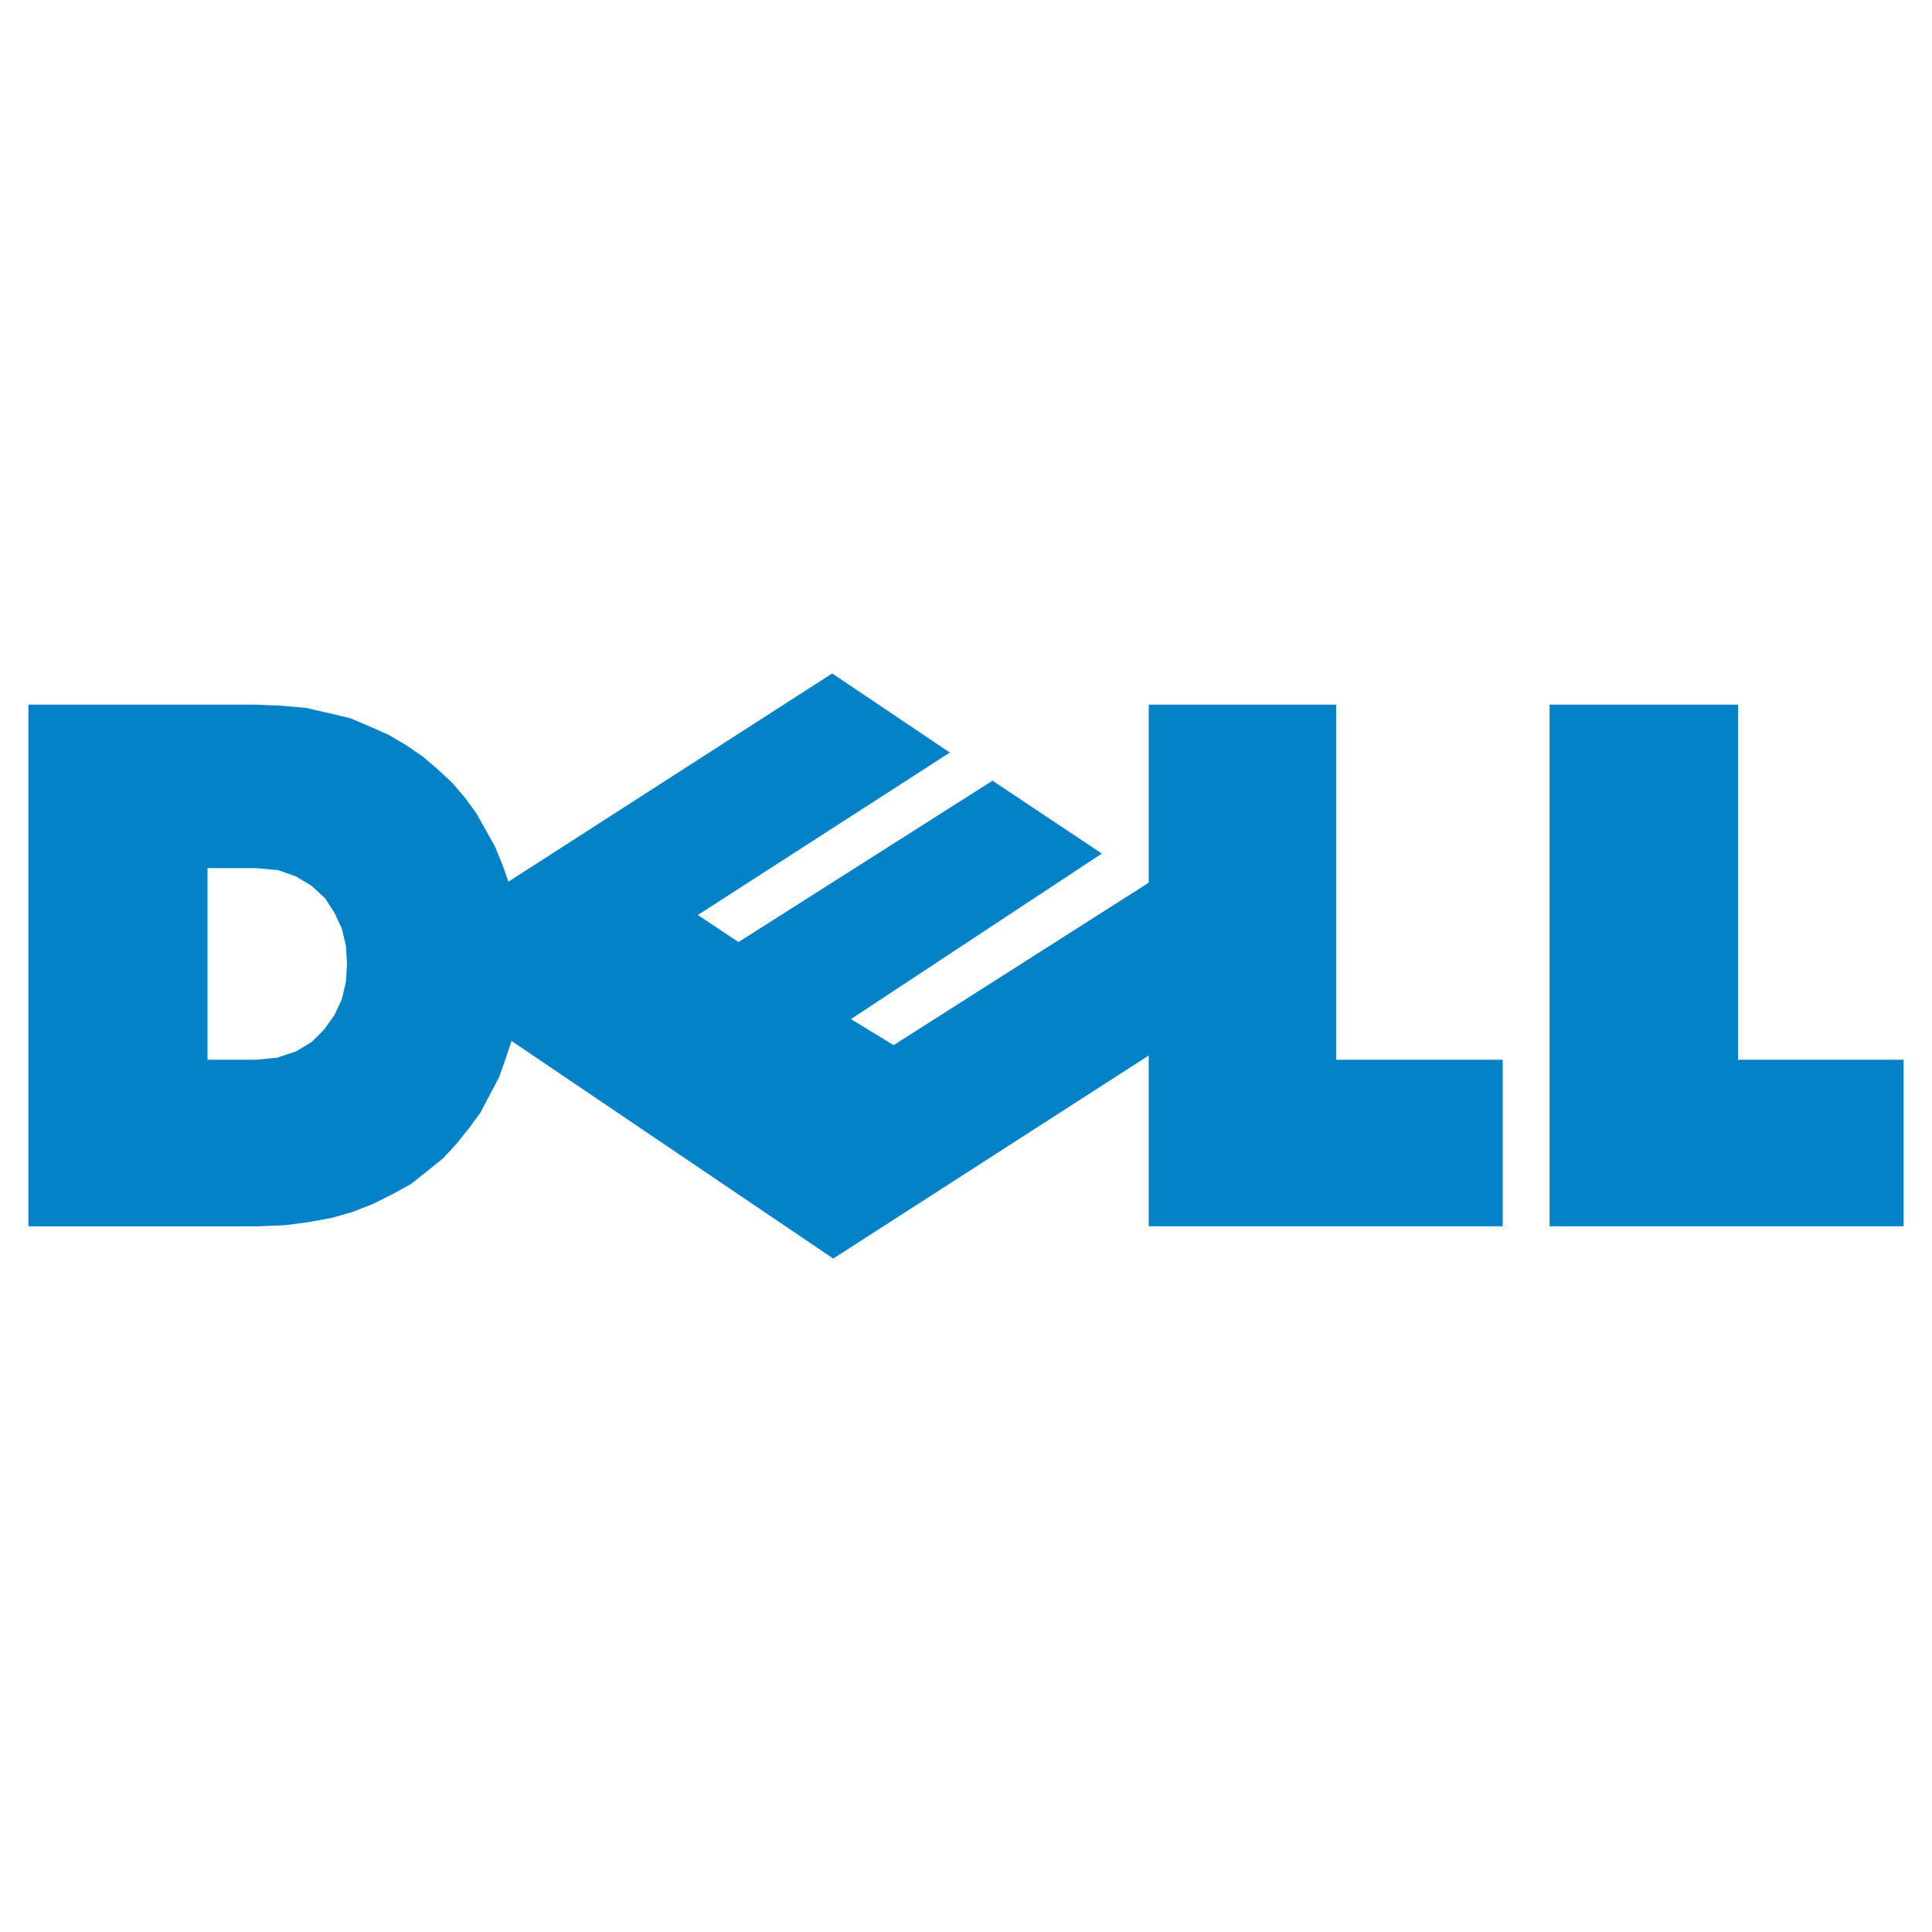
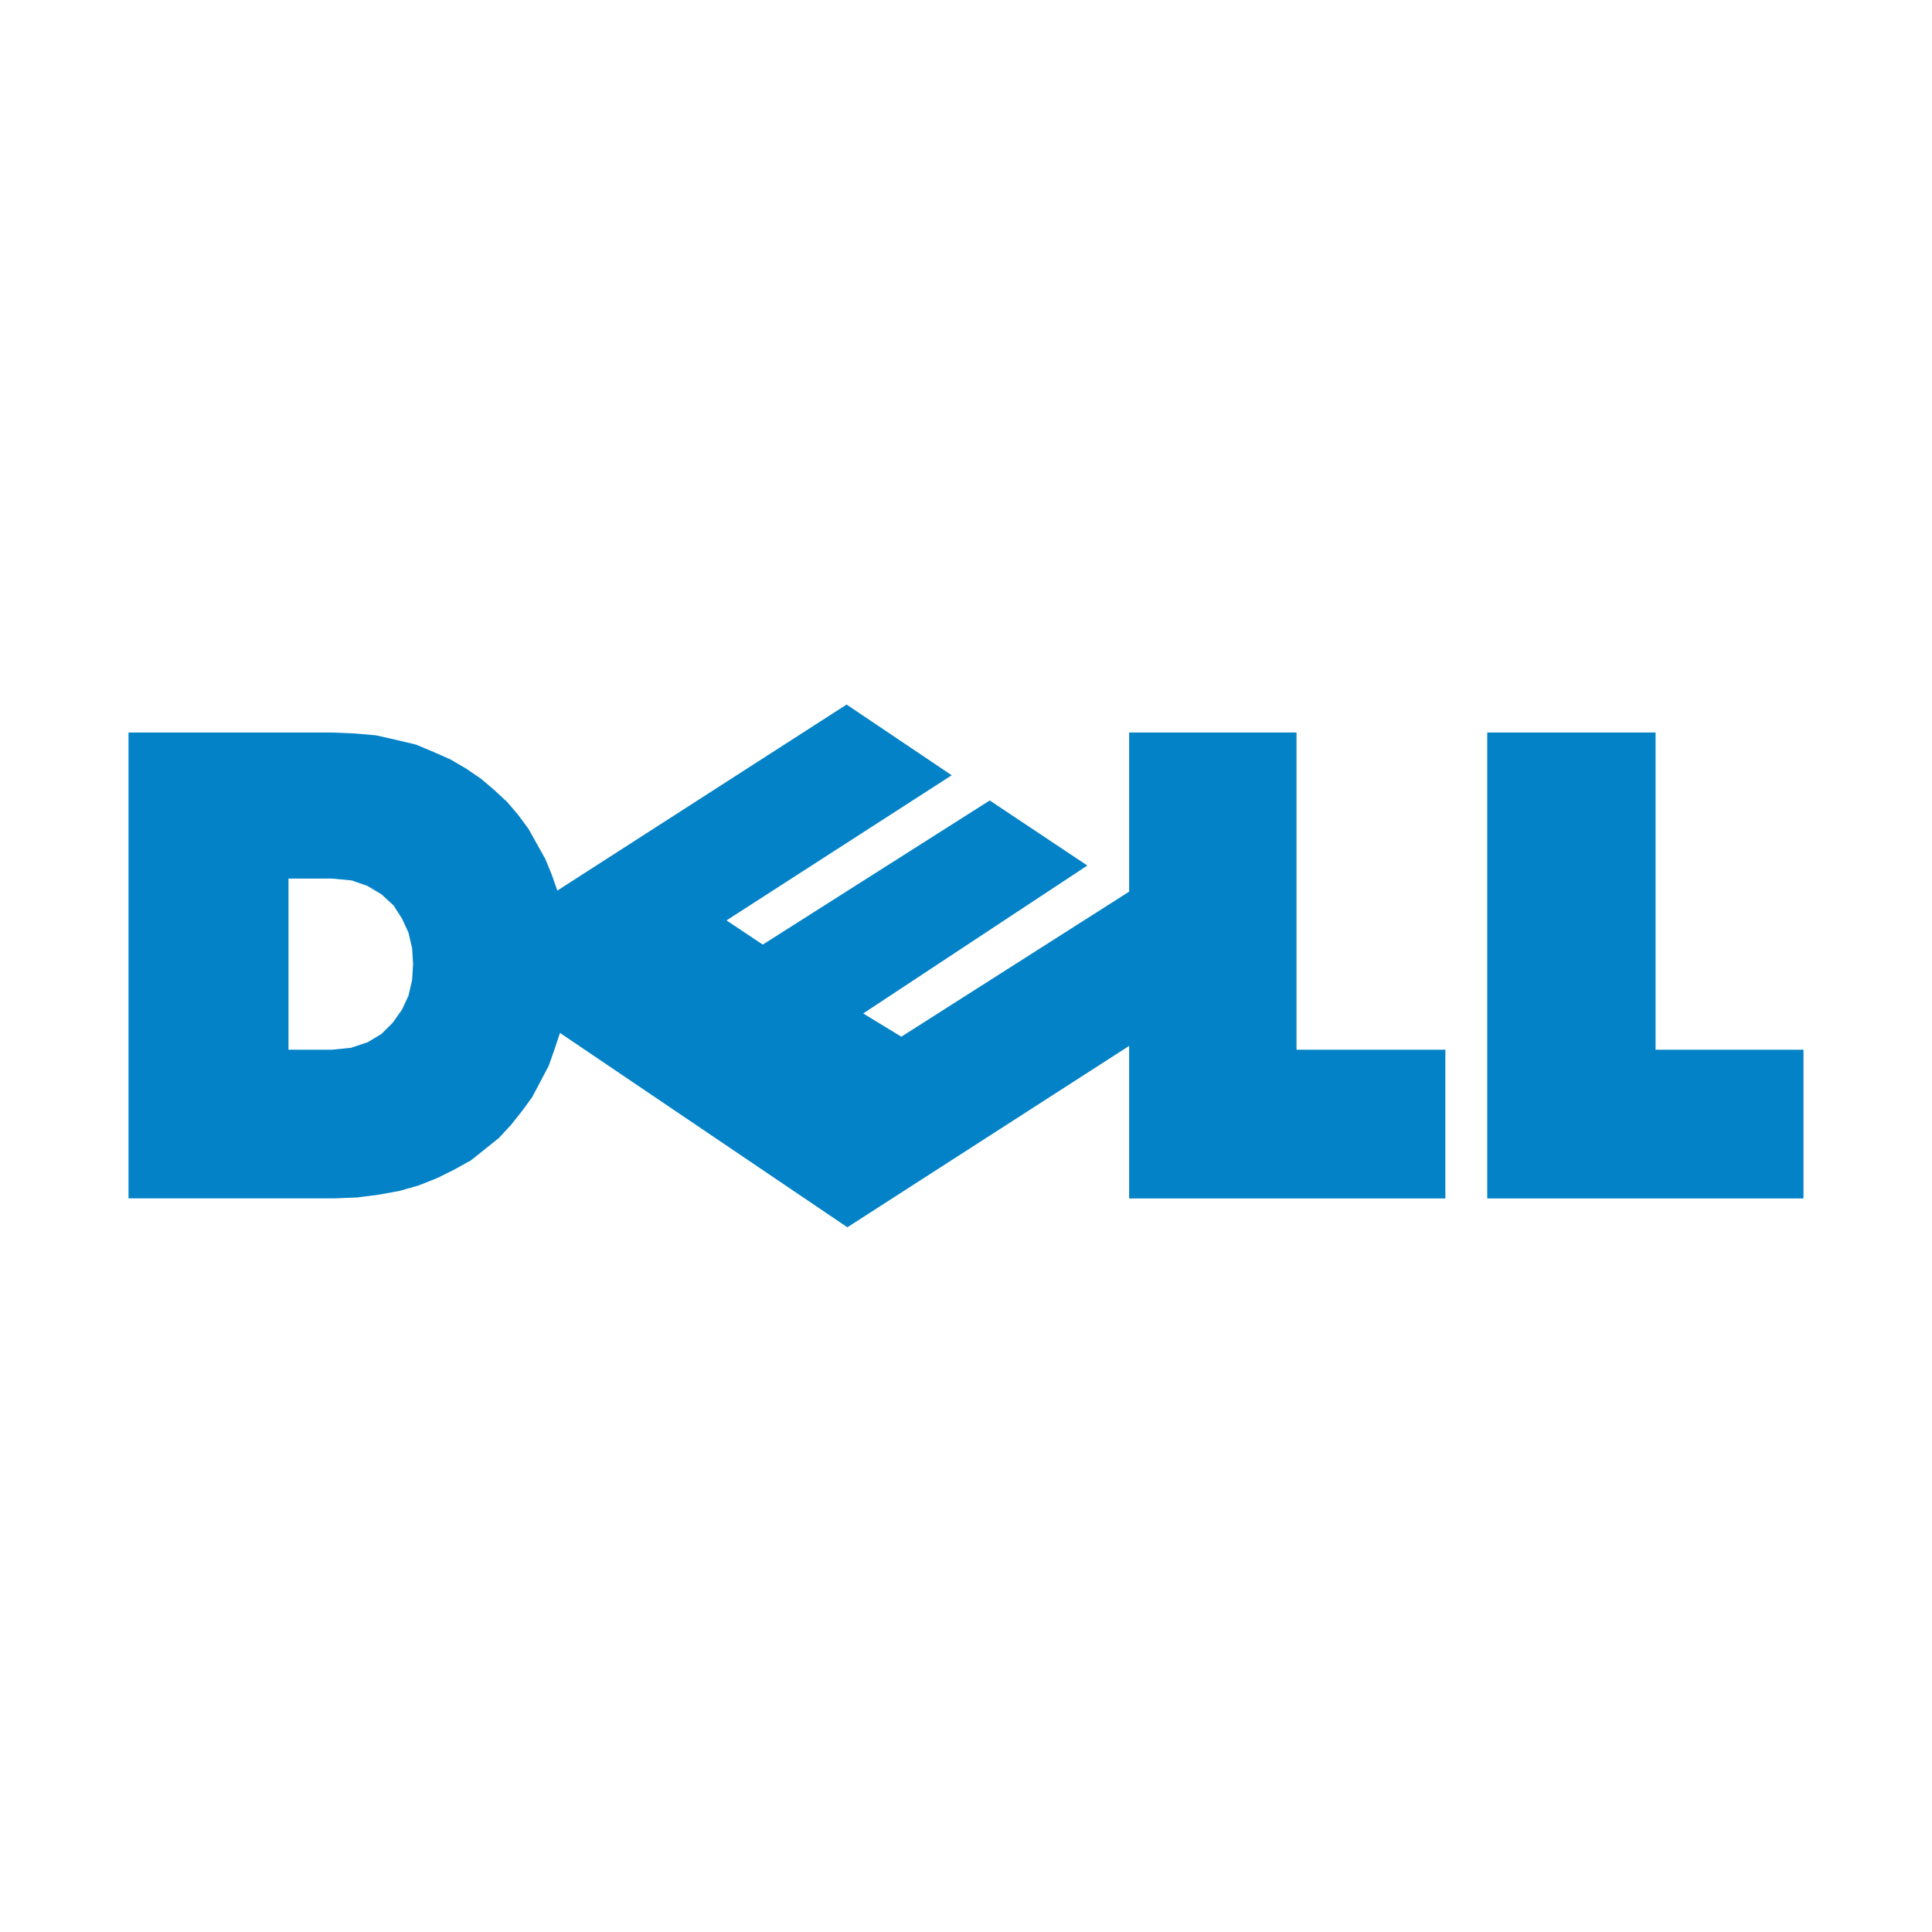
- <svg xmlns="http://www.w3.org/2000/svg" width="2500" height="2500" viewBox="0 0 192.756 192.756">
-   <g fill-rule="evenodd" clip-rule="evenodd">
-     <path fill="#fff" d="M0 0h192.756v192.756H0V0z" />
-     <path d="M2.834 70.304h22.75l2.494.104 2.389.208 2.286.519 2.182.52 1.973.831 1.87.831 1.766 1.039 1.662 1.143 1.455 1.247 1.454 1.35 1.247 1.455 1.142 1.558.935 1.662.935 1.663.727 1.766.624 1.766L83.03 67.188l11.738 7.895-25.139 16.205 4.051 2.701 25.347-16.101 10.906 7.271-25.034 16.517 4.259 2.597 25.449-16.205V70.304h18.699v35.423h16.621v16.62h-35.32v-17.036l-31.474 20.257-32.099-21.711-.624 1.87-.623 1.766-.935 1.766-.935 1.767-1.143 1.558-1.247 1.559-1.35 1.454-1.558 1.246-1.558 1.247-1.87 1.039-1.87.935-2.078.831-2.182.623-2.285.415-2.389.312-2.597.104H2.834V70.304zm17.868 16.309h4.882l2.182.208 1.766.623 1.558.935 1.35 1.247.936 1.454.727 1.559.415 1.766.104 1.766-.104 1.766-.415 1.767-.727 1.558-1.039 1.455-1.247 1.246-1.558.936-1.87.623-2.078.208h-4.882V86.613zm133.9-16.309h18.803v35.423h16.518v16.62h-35.32V70.304h-.001z" fill="#0382c7" />
+ <svg xmlns="http://www.w3.org/2000/svg" version="1.1" id="Layer_1" x="0px" y="0px" viewBox="0 0 2500 2500" style="enable-background:new 0 0 2500 2500;" xml:space="preserve">
+   <style type="text/css">
+ 	.st0{fill-rule:evenodd;clip-rule:evenodd;fill:#FFFFFF;}
+ 	.st1{fill-rule:evenodd;clip-rule:evenodd;fill:#0382C7;}
+ </style>
+   <g>
+     <path class="st0" d="M0,0h2500v2500H0V0z" />
+     <path class="st1" d="M166.3,947.9h263.6l28.9,1.2l27.7,2.4l26.5,6l25.3,6l22.9,9.6l21.7,9.6l20.5,12l19.3,13.2l16.9,14.4l16.8,15.6   l14.4,16.9l13.2,18l10.8,19.3l10.8,19.3l8.4,20.5l7.2,20.5l374.3-240.7l136,91.5L940.1,1191l46.9,31.3l293.7-186.5L1407,1120   l-290,191.4l49.3,30.1l294.8-187.7V947.9h216.6v410.4h192.6v192.5h-409.2v-197.4l-364.6,234.7l-371.9-251.5l-7.2,21.7l-7.2,20.5   l-10.8,20.5l-10.8,20.5l-13.2,18l-14.4,18.1l-15.6,16.8l-18,14.4l-18,14.4l-21.7,12l-21.7,10.8l-24.1,9.6l-25.3,7.2l-26.5,4.8   l-27.7,3.6l-30.1,1.2h-266V947.9z M373.3,1136.9h56.6l25.3,2.4l20.5,7.2l18,10.8l15.6,14.4l10.8,16.8l8.4,18.1l4.8,20.5l1.2,20.5   l-1.2,20.5l-4.8,20.5l-8.4,18l-12,16.9l-14.4,14.4l-18,10.8l-21.7,7.2l-24.1,2.4h-56.6L373.3,1136.9L373.3,1136.9z M1924.5,947.9   h217.8v410.4h191.4v192.5h-409.2L1924.5,947.9L1924.5,947.9z" />
  </g>
</svg>
